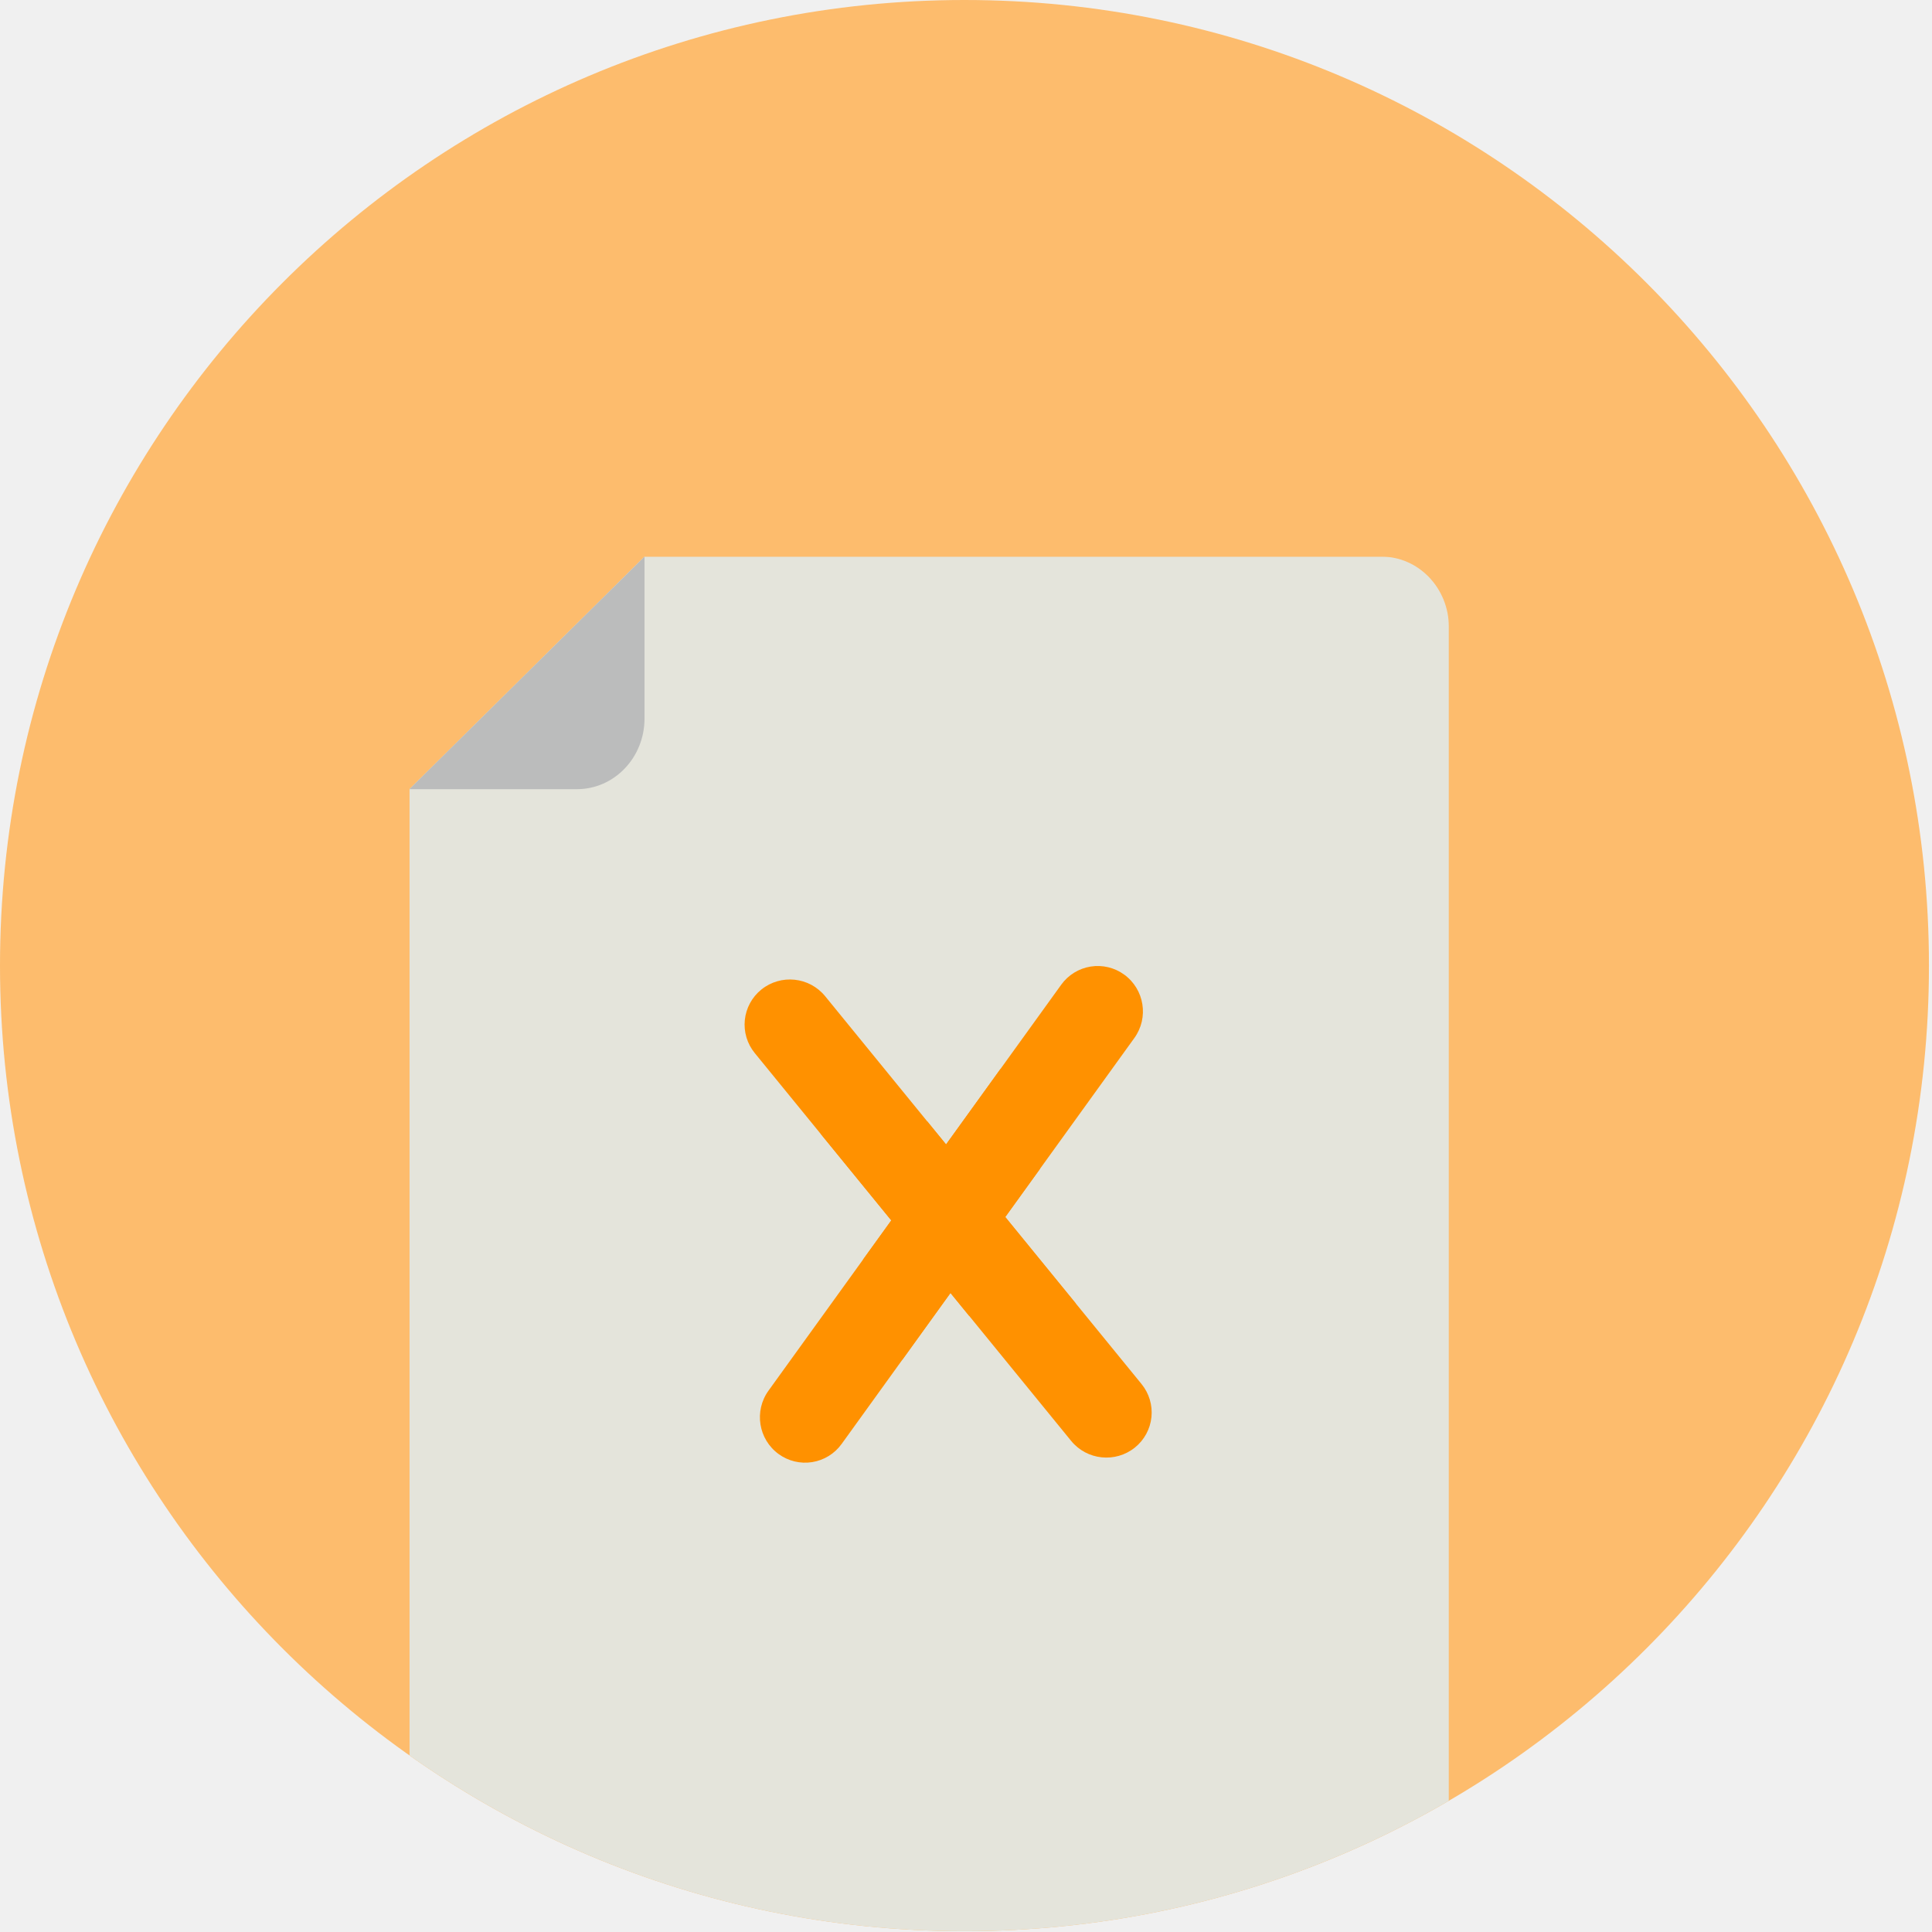
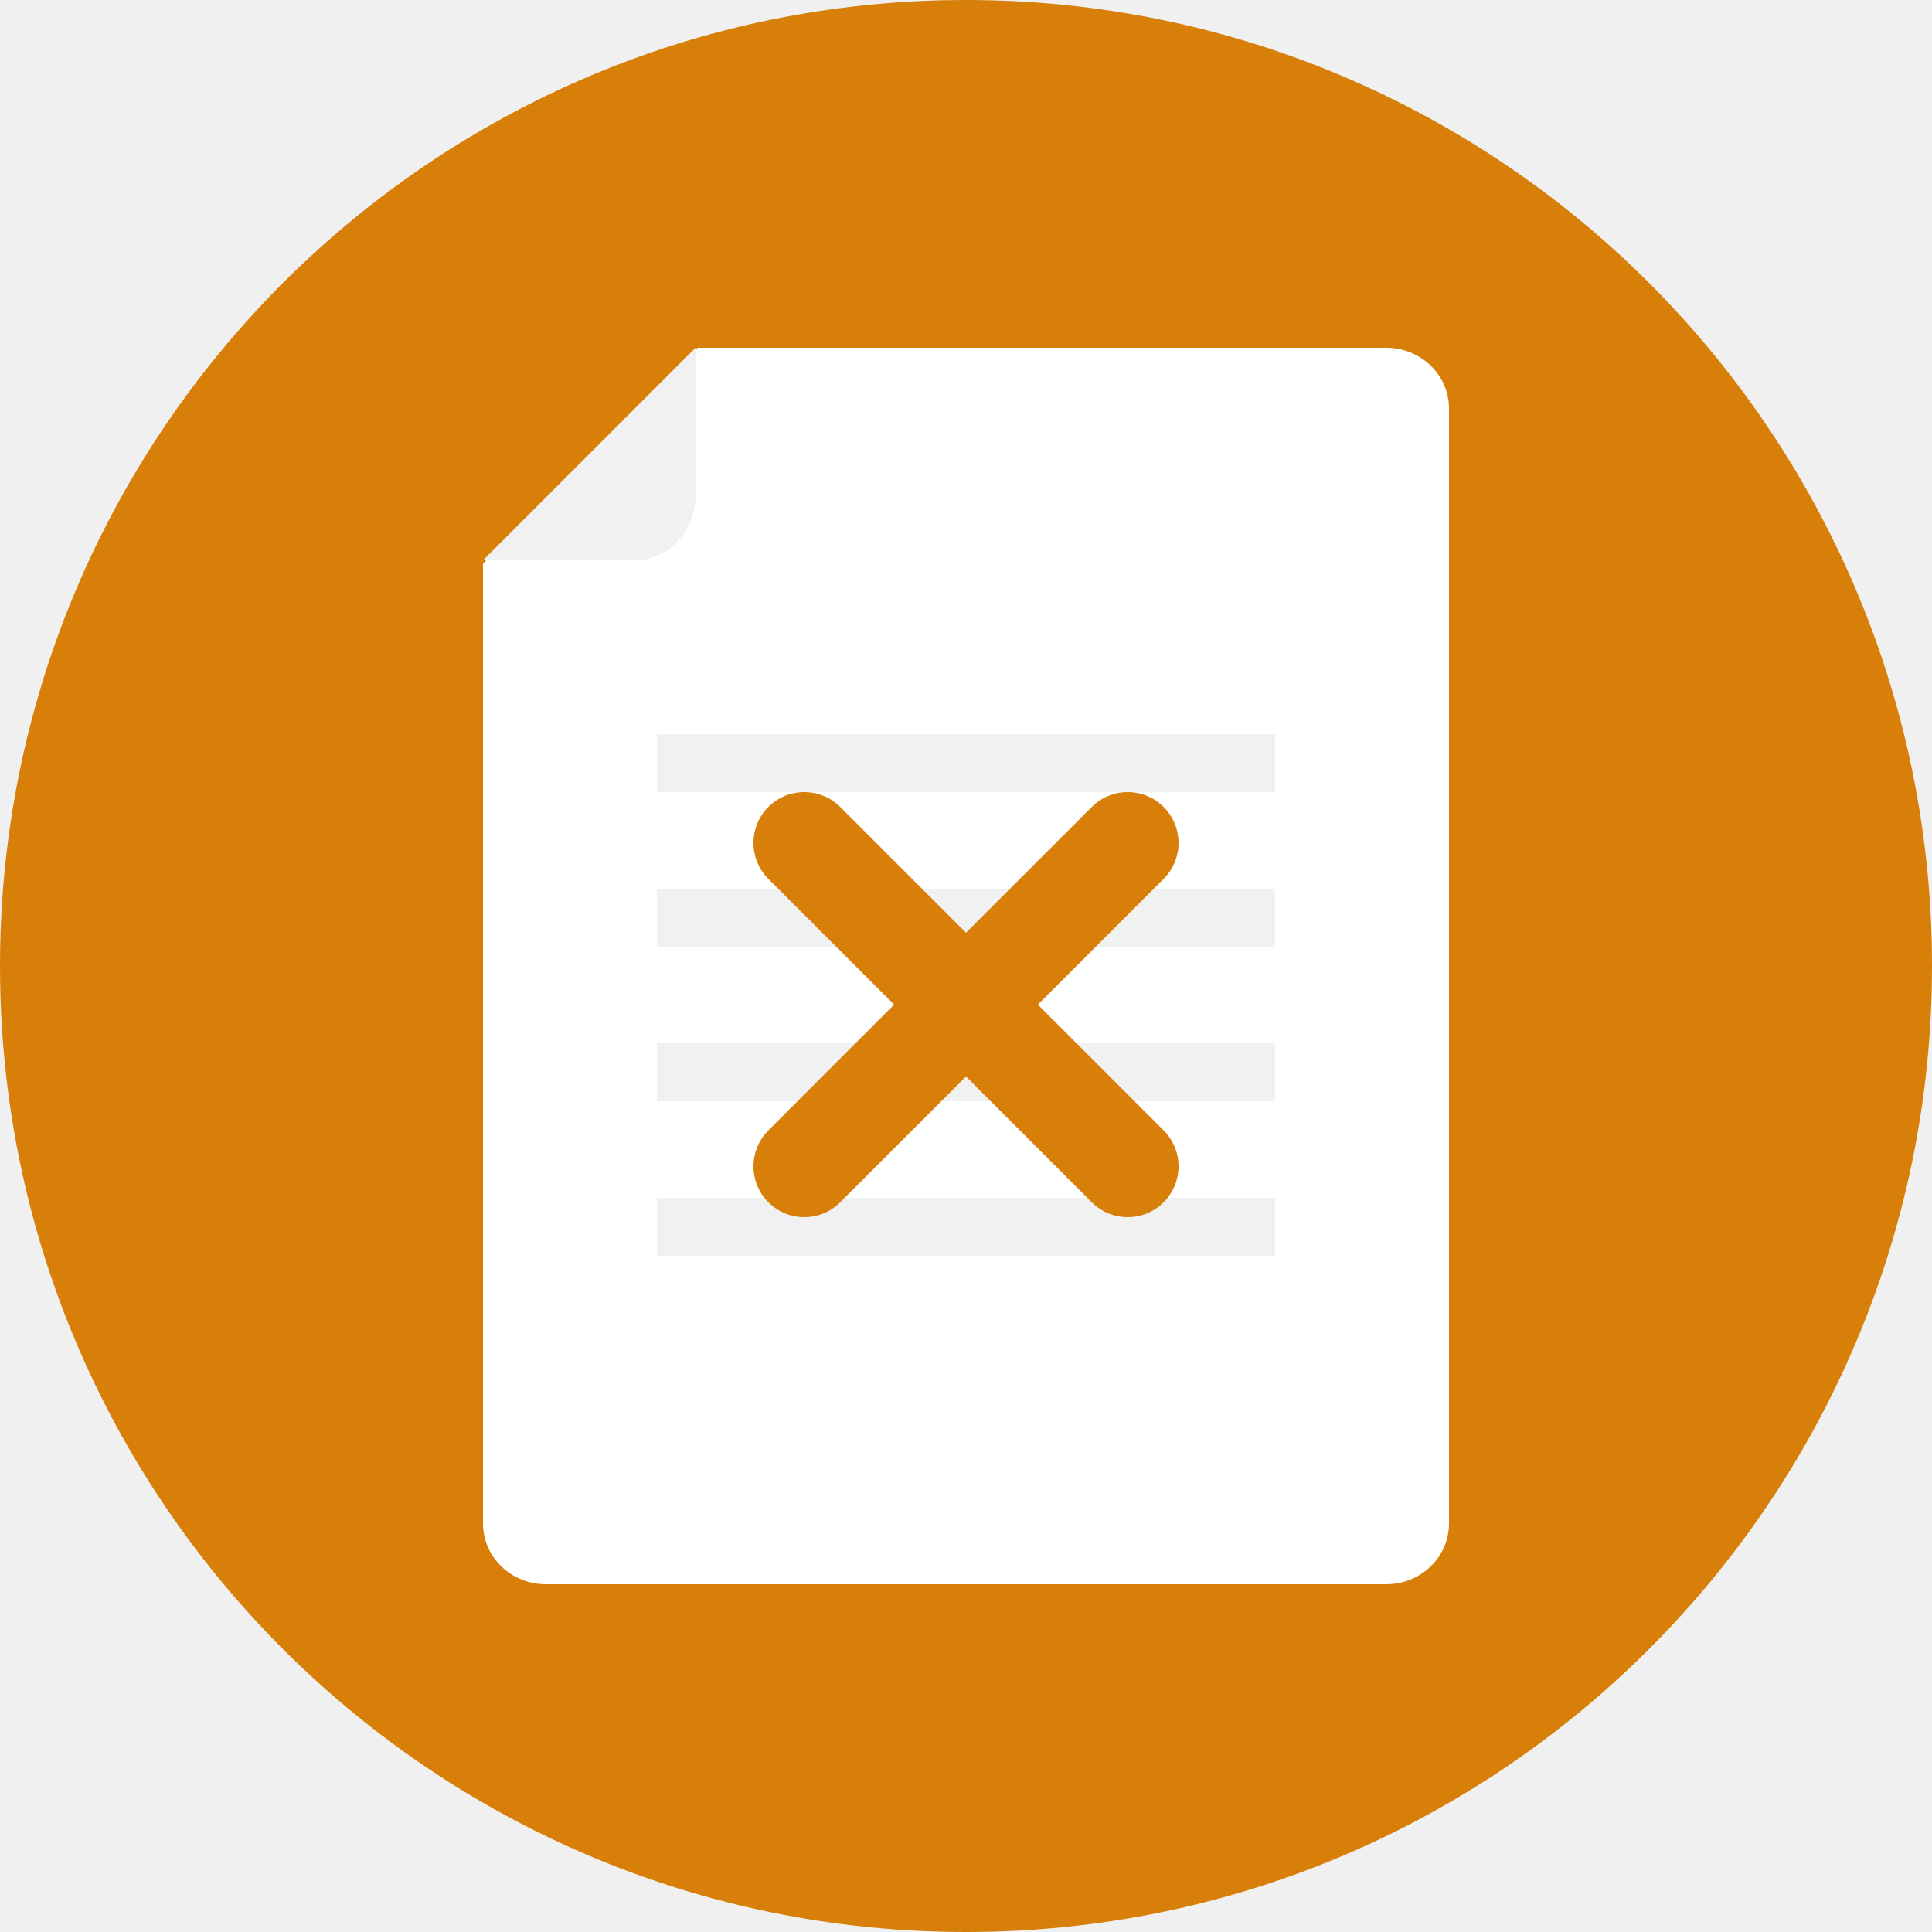
- <svg xmlns="http://www.w3.org/2000/svg" xmlns:xlink="http://www.w3.org/1999/xlink" width="150" height="150" viewBox="0 0 150 150">
-   <defs>
-     <ellipse id="a" cx="74.882" cy="74.969" rx="74.882" ry="74.969" />
-     <path id="c" d="M80.703 54.649V.429H0v108.44h80.703z" />
-     <path id="e" d="M0 108.946h80.703V.506H0z" />
-   </defs>
-   <g fill="none" fill-rule="evenodd">
-     <g>
-       <mask id="b" fill="#fff">
-         <use xlink:href="#a" />
-       </mask>
-       <use fill="#FDBC6D" xlink:href="#a" />
-       <g mask="url(#b)">
-         <g transform="translate(31.788 42.786)">
-           <mask id="d" fill="#fff">
-             <use xlink:href="#c" />
-           </mask>
-           <path d="M0 18.486v84.904c0 3.026 2.347 5.478 5.244 5.478h70.218c2.895 0 5.241-2.452 5.241-5.478V5.909c0-3.027-2.346-5.48-5.241-5.48H18.25L0 18.485z" fill="#E4E4DB" mask="url(#d)" />
-         </g>
-         <path d="M50.04 43.215V55.79c0 3.028-2.348 5.481-5.245 5.481H31.788L50.04 43.215z" fill="#BBBCBC" />
-       </g>
-     </g>
-     <g fill="#FF9100">
-       <path d="M67 97.8l15.391-21.345a3.493 3.493 0 0 1 4.896-.784 3.535 3.535 0 0 1 .782 4.922l-17.994 24.95C69.589 106 67 97.8 67 97.8z" />
-       <path d="M80.736 90.762l-15.391 21.345a3.493 3.493 0 0 1-4.895.784 3.535 3.535 0 0 1-.783-4.922l17.994-24.95c.486-.457 3.075 7.743 3.075 7.743z" />
-       <g>
-         <path d="M75.235 102.151L58.6 81.761a3.493 3.493 0 0 1 .51-4.932 3.535 3.535 0 0 1 4.956.518l19.444 23.839c.314.587-8.276.965-8.276.965z" />
-         <path d="M71.992 87.062l16.634 20.391a3.493 3.493 0 0 1-.51 4.932 3.535 3.535 0 0 1-4.956-.519L63.716 88.028c-.315-.588 8.276-.966 8.276-.966z" />
-       </g>
-     </g>
-   </g>
+ <svg xmlns="http://www.w3.org/2000/svg" width="100" height="100" fill="none">
+   <path fill-rule="evenodd" clip-rule="evenodd" d="M50 100c27.614 0 50-22.386 50-50S77.614 0 50 0 0 22.386 0 50s22.386 50 50 50z" fill="#D87F0A" />
+   <path fill-rule="evenodd" clip-rule="evenodd" d="M25 29.167v49.687C25 80.592 26.454 82 28.25 82h43.503C73.546 82 75 80.592 75 78.854V21.147C75 19.409 73.546 18 71.753 18H36.11L25 29.167z" fill="#fff" />
+   <path fill-rule="evenodd" clip-rule="evenodd" d="M66 38H34v3h32v-3zm0 8H34v3h32v-3zm-32 8h32v3H34v-3zm32 8H34v3h32v-3zM36 18v7.66c0 1.845-1.415 3.34-3.16 3.34H25l11-11z" fill="#F1F1F1" />
+   <path d="M39.77 41.77a2.63 2.63 0 000 3.72L46.28 52l-6.51 6.51a2.63 2.63 0 003.72 3.72L50 55.72l6.51 6.51a2.63 2.63 0 103.72-3.72L53.72 52l6.51-6.51a2.63 2.63 0 00-3.72-3.72L50 48.28l-6.51-6.51a2.63 2.63 0 00-3.72 0z" fill="#D87F0A" />
</svg>
